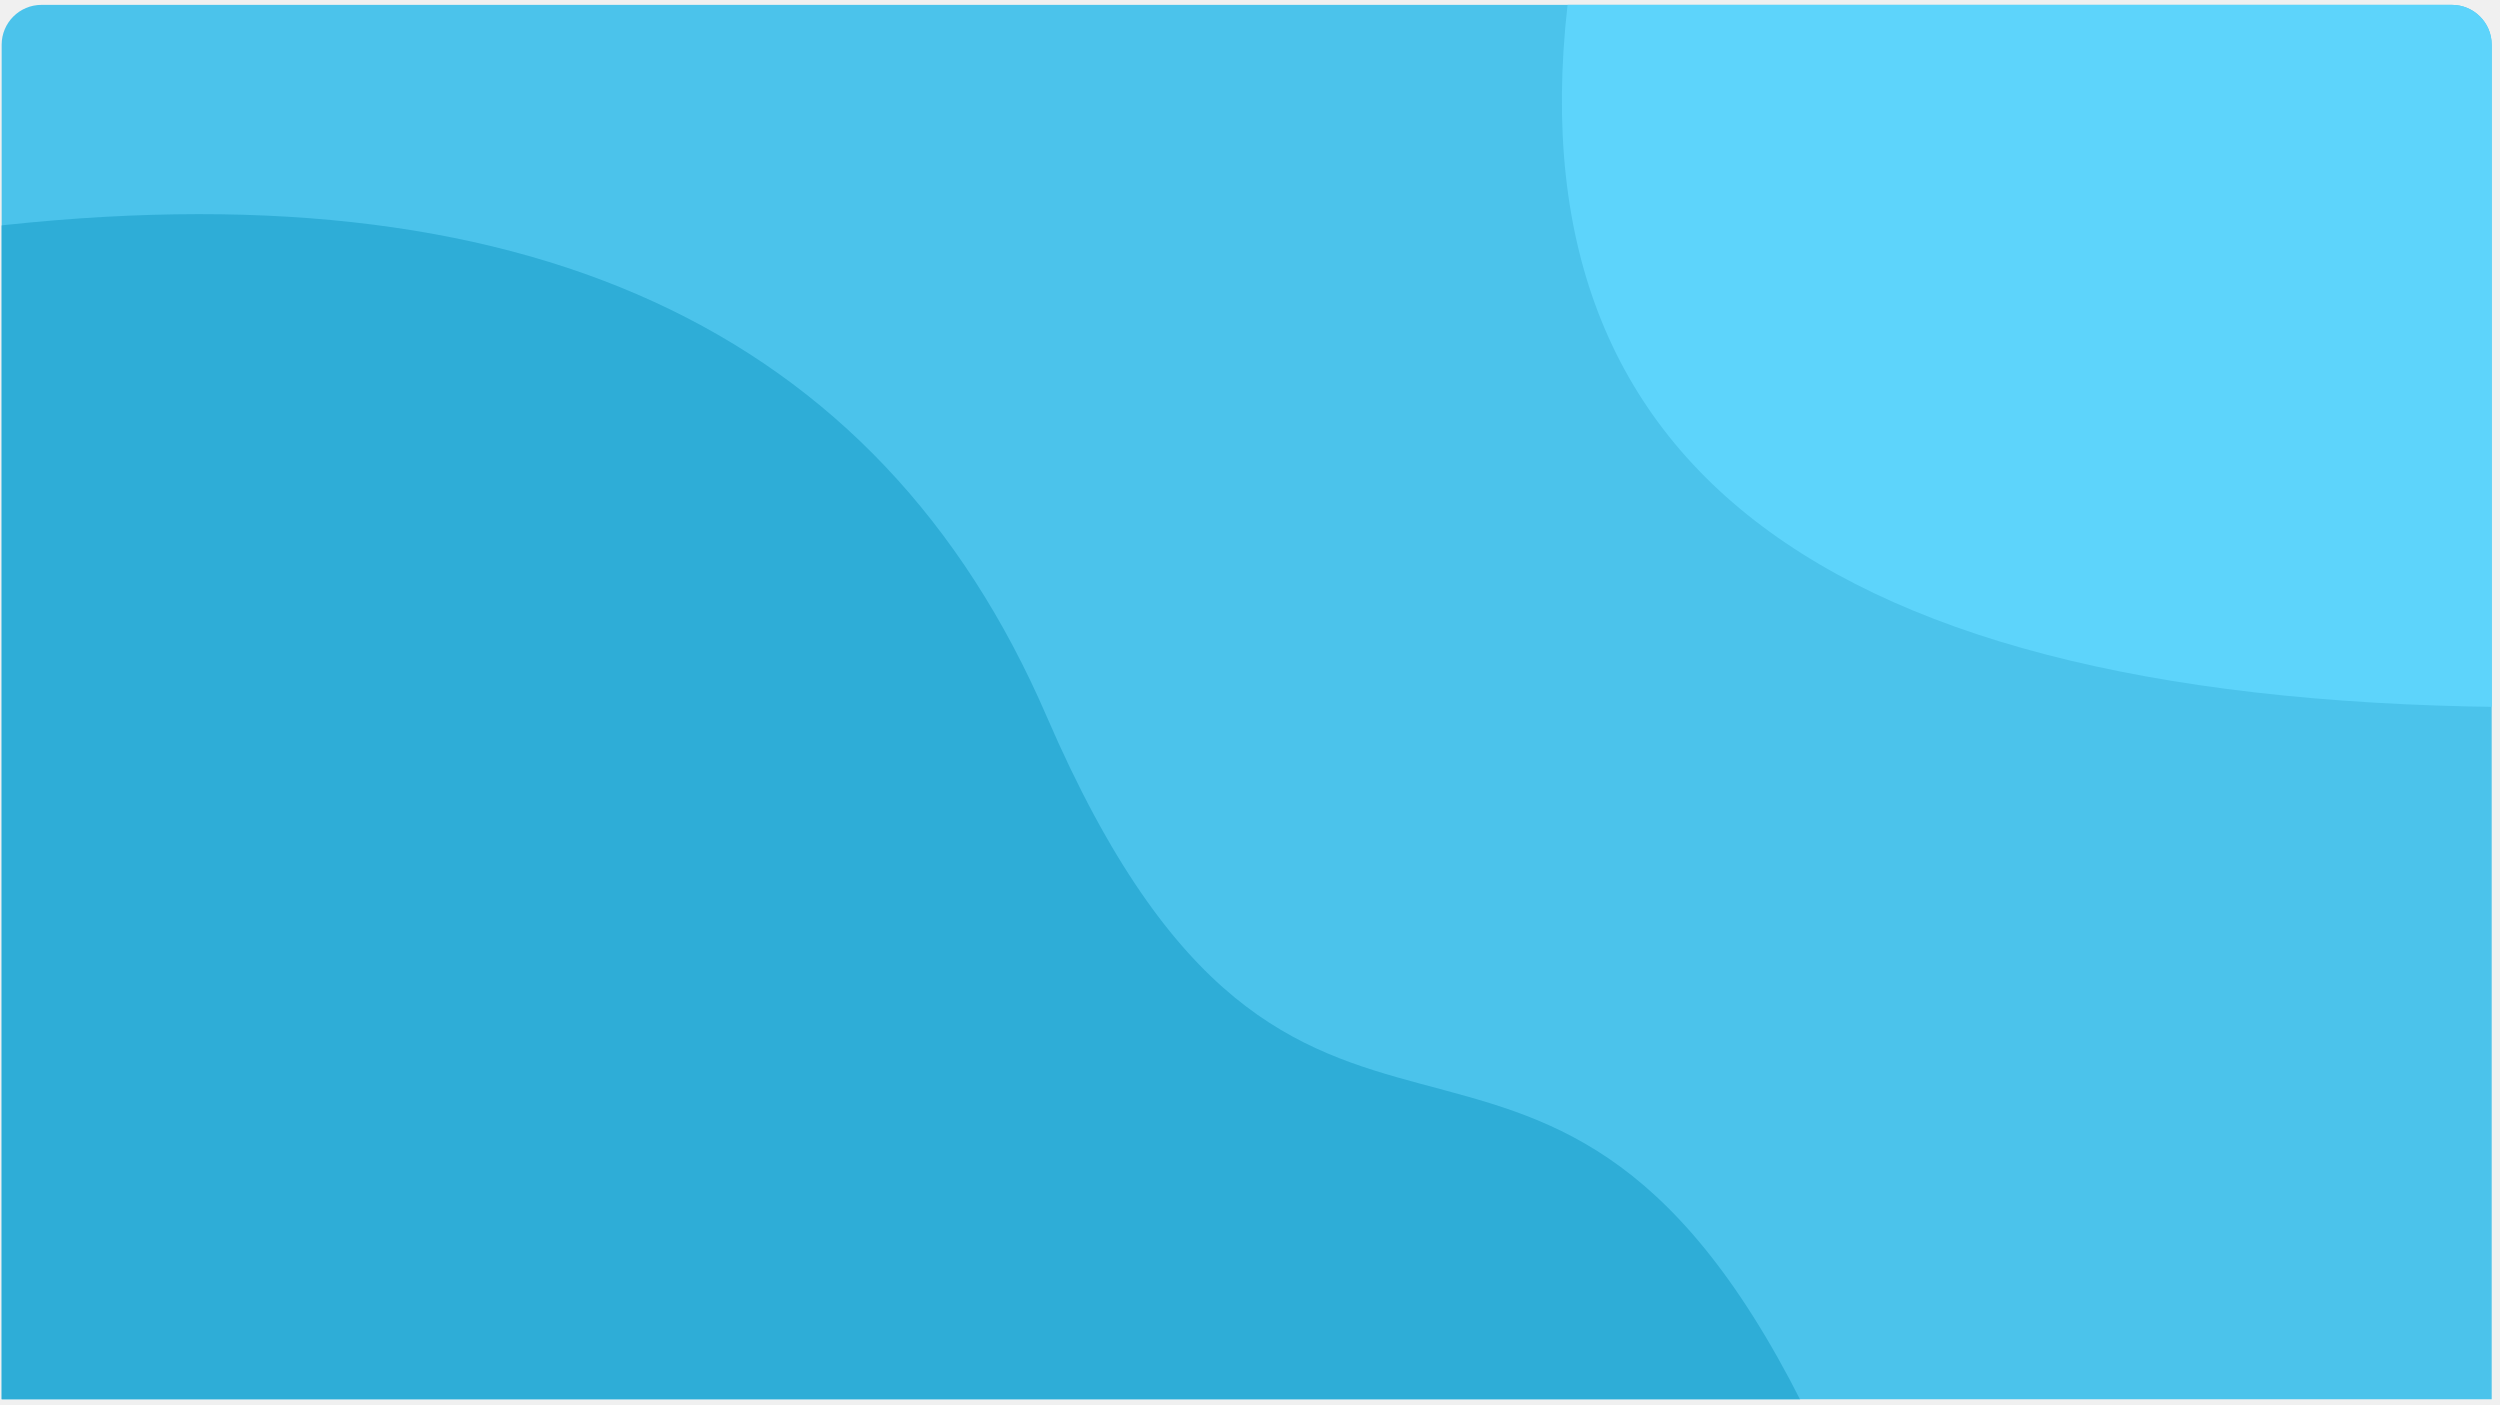
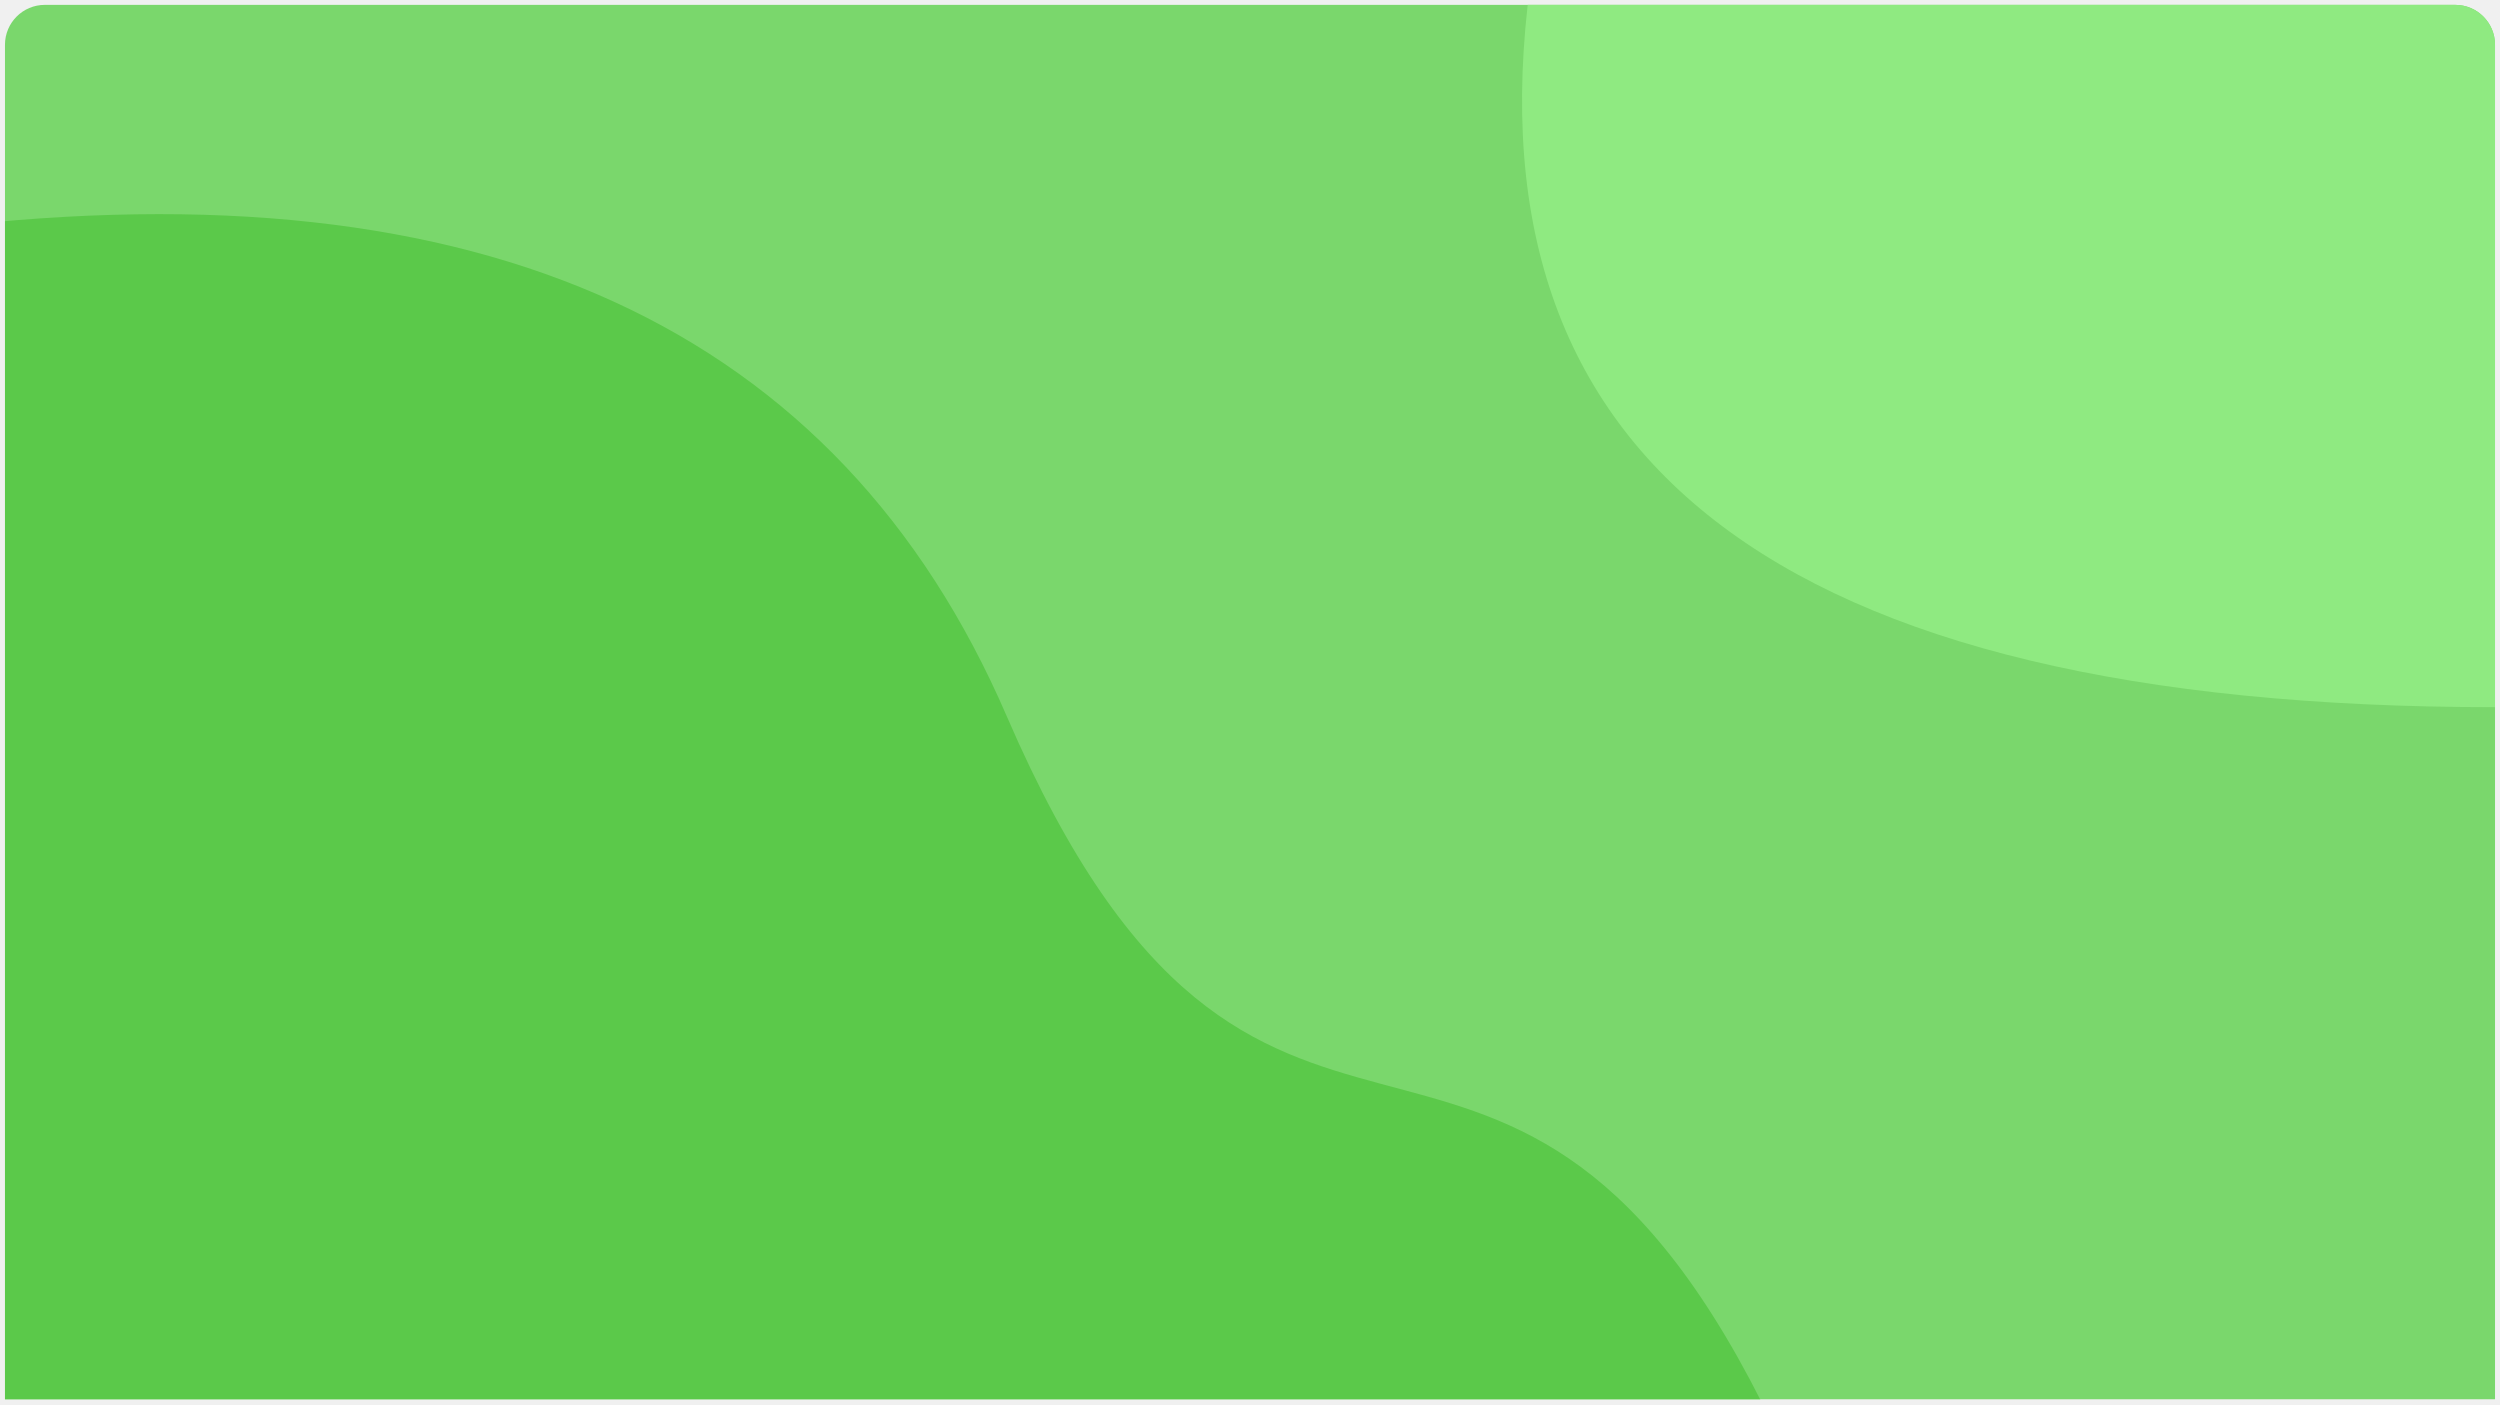
<svg xmlns="http://www.w3.org/2000/svg" xmlns:xlink="http://www.w3.org/1999/xlink" width="251px" height="141px" viewBox="0 0 251 141" version="1.1">
  <defs>
    <path d="M4,0.489 L246,0.489 C248.209,0.489 250,2.28 250,4.489 L250,140.489 L250,140.489 L0,140.489 L0,4.489 C-2.705415e-16,2.28 1.791,0.489 4,0.489 Z" id="path-1" />
  </defs>
  <g id="司南首页" stroke="none" stroke-width="1" fill="none" fill-rule="evenodd">
-     <g id="2" transform="translate(0.166667, 0)">
+     <g id="1" transform="translate(0.5, 0)">
      <mask id="mask-2" fill="white">
        <use xlink:href="#path-1" />
      </mask>
-       <use id="蒙版" fill="#4BC3EB" xlink:href="#path-1" />
-       <path d="M-2.121,22.869 C52.326,16.418 88.005,32.768 104.915,71.918 C130.28,130.644 154.384,88.577 180.775,140.928 L-2.667,142.5 L-2.121,22.869 Z" id="路径-32备份-2" fill="#2EADD7" mask="url(#mask-2)" />
-       <path d="M157.832,-4 C149.874,46 182.041,71 254.333,71 L254.333,-0.264 L157.832,-4 Z" id="路径-33备份-2" fill="#5DD4FB" mask="url(#mask-2)" />
+       <use id="蒙版" fill="#7AD76C" xlink:href="#path-1" />
+       <path d="M-6.454,22.869 C47.993,16.418 83.672,32.768 100.582,71.918 C125.947,130.644 150.05,88.577 176.442,140.928 L-7,142.5 L-6.454,22.869 Z" id="路径-32" fill="#5BC94A" mask="url(#mask-2)" />
+       <path d="M153.498,-4 C145.54,46 177.707,71 250,71 L250,-0.264 L153.498,-4 Z" id="路径-33" fill="#8FEA81" mask="url(#mask-2)" />
    </g>
  </g>
</svg>
